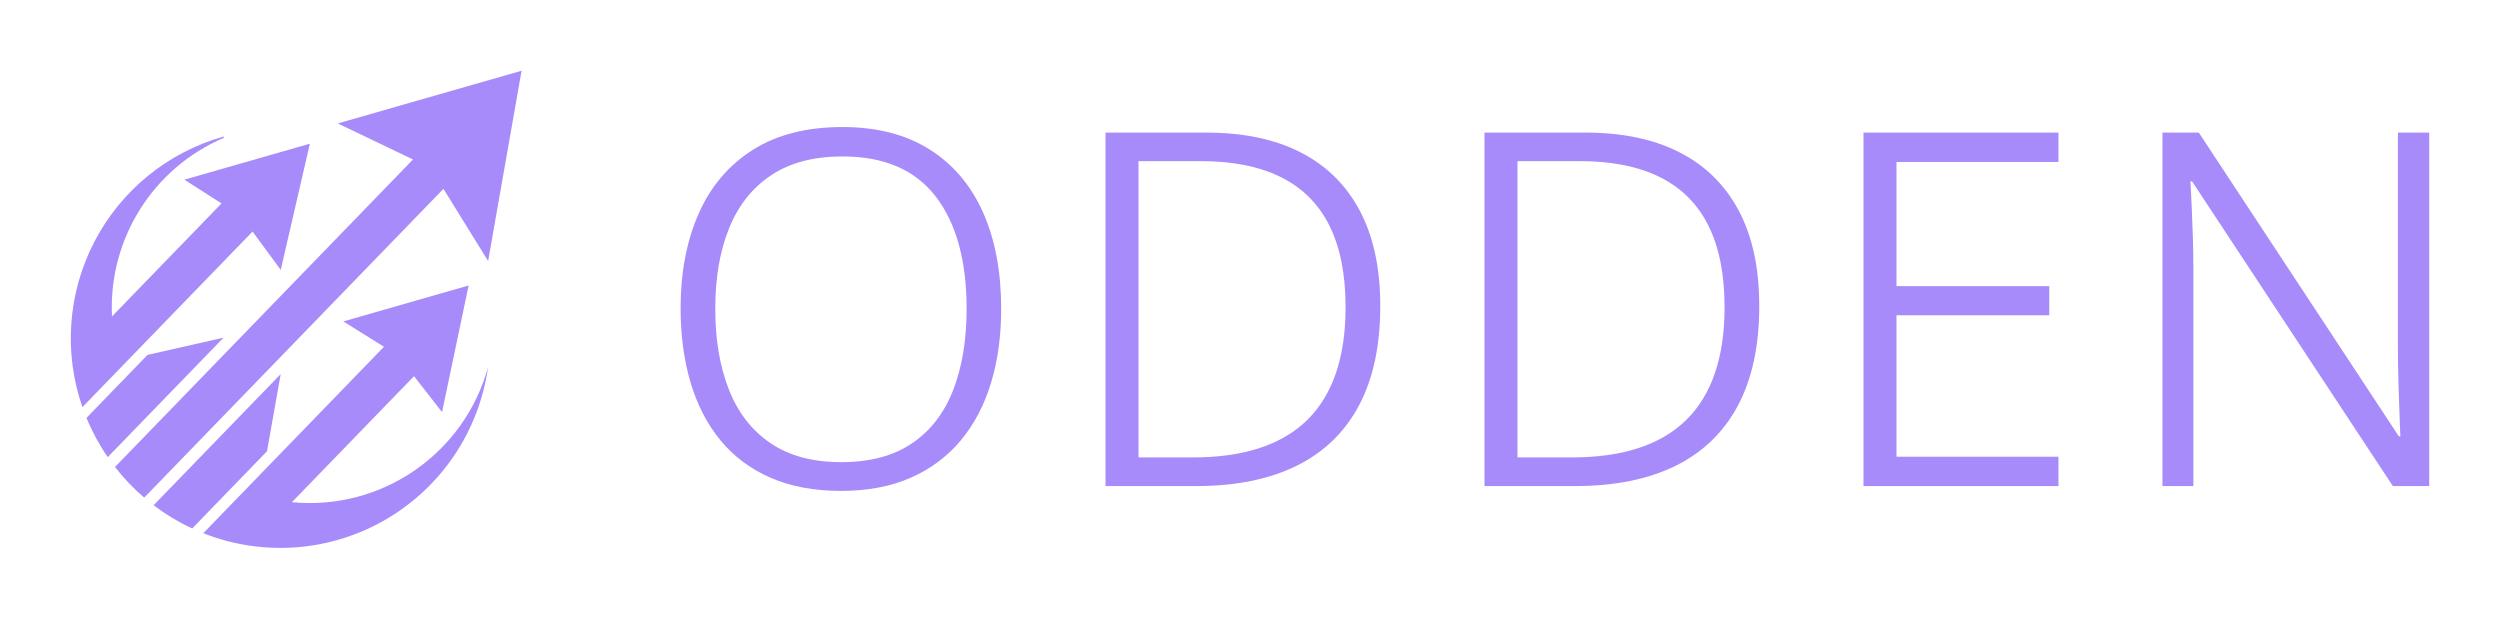
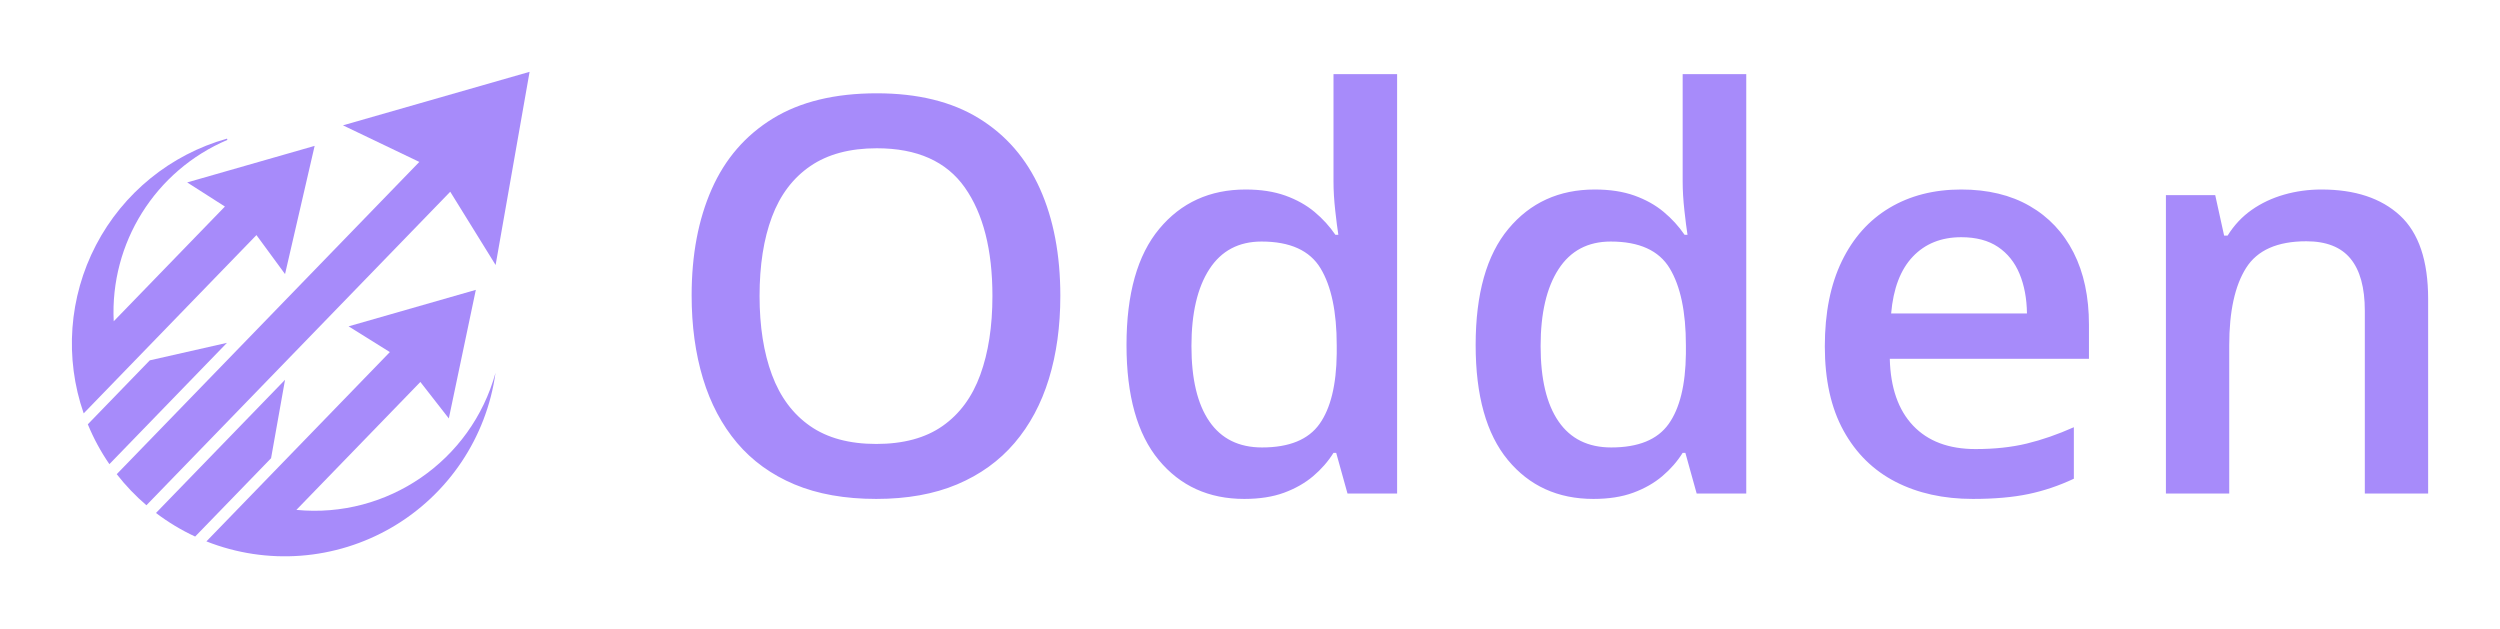
- <svg xmlns="http://www.w3.org/2000/svg" viewBox="-26.67 -183.24 942.44 233.23" role="img" aria-label="Odden CRM">
+ <svg xmlns="http://www.w3.org/2000/svg" viewBox="-26.67 -183.24 928.2 233.23" role="img" aria-label="Odden CRM">
  <g id="icon" transform="matrix(0.35394 0 0 0.35394 -70.035 -166.966)">
    <path d="M482.28 85.50 L562.38 123.88 L244.97 451.42 A223.26 223.26 0 0 0 276.11 484.03 L594.82 155.15 L642.41 232.01 L678.05 29.36 L482.28 85.50 Z" fill="#a78bfa" />
    <path d="M210.30 387.64 L391.52 200.63 L421.53 241.52 L452.57 107.05 L318.88 145.38 L358.45 170.68 L241.81 291.04 A196.32 196.32 0 0 1 361.03 100.79 L360.65 99.44 A223.26 223.26 0 0 0 210.30 387.64 Z" fill="#a78bfa" />
    <path d="M488.19 296.35 L531.47 323.35 L339.04 521.93 A223.26 223.26 0 0 0 642.31 345.13 A196.90 196.90 0 0 1 433.43 488.89 L563.48 354.69 L593.33 392.96 L621.66 258.08 L488.19 296.35 Z" fill="#a78bfa" />
    <path d="M279.66 332.00 L214.64 399.10 A223.26 223.26 0 0 0 237.27 440.91 L360.59 313.66 L279.66 332.00 Z" fill="#a78bfa" />
    <path d="M286.13 492.12 A223.26 223.26 0 0 0 327.23 516.87 L406.87 434.69 L421.52 352.41 L286.13 492.12 Z" fill="#a78bfa" />
  </g>
  <g id="wordmark">
-     <path d="M350.75 -66.81Q350.75 -51.5 346.92 -38.89Q343.09 -26.29 335.51 -17.2Q327.92 -8.11 316.64 -3.14Q305.36 1.82 290.41 1.82Q275.19 1.82 263.82 -3.14Q252.45 -8.11 244.93 -17.25Q237.41 -26.39 233.66 -39.03Q229.9 -51.68 229.9 -66.99Q229.9 -87.31 236.71 -102.72Q243.52 -118.12 257.1 -126.73Q270.68 -135.35 290.92 -135.35Q310.28 -135.35 323.64 -126.98Q336.99 -118.62 343.87 -103.26Q350.75 -87.91 350.75 -66.81ZM242.97 -66.85Q242.97 -49.44 248.08 -36.43Q253.18 -23.42 263.73 -16.22Q274.28 -9.02 290.46 -9.02Q306.77 -9.02 317.23 -16.18Q327.69 -23.33 332.7 -36.32Q337.72 -49.31 337.72 -66.81Q337.72 -93.97 326.1 -109.12Q314.48 -124.27 290.92 -124.27Q274.65 -124.27 264.01 -117.16Q253.36 -110.05 248.17 -97.18Q242.97 -84.31 242.97 -66.85Z" fill="#a78bfa" />
-     <path d="M493.66 -67.9Q493.66 -45.48 485.62 -30.37Q477.58 -15.27 462.08 -7.63Q446.59 0 424.12 0H390.08V-133.25H428.22Q449.05 -133.25 463.63 -125.8Q478.22 -118.35 485.94 -103.81Q493.66 -89.27 493.66 -67.9ZM480.58 -67.45Q480.58 -85.95 474.5 -98.16Q468.42 -110.37 456.27 -116.43Q444.13 -122.5 425.99 -122.5H402.52V-10.8H422.98Q451.83 -10.8 466.21 -25Q480.58 -39.19 480.58 -67.45Z" fill="#a78bfa" />
-     <path d="M636.53 -67.9Q636.53 -45.48 628.49 -30.37Q620.45 -15.27 604.95 -7.63Q589.46 0 566.99 0H532.95V-133.25H571.09Q591.92 -133.25 606.5 -125.8Q621.08 -118.35 628.81 -103.81Q636.53 -89.27 636.53 -67.9ZM623.45 -67.45Q623.45 -85.95 617.37 -98.16Q611.29 -110.37 599.14 -116.43Q587 -122.5 568.86 -122.5H545.39V-10.8H565.85Q594.7 -10.8 609.08 -25Q623.45 -39.19 623.45 -67.45Z" fill="#a78bfa" />
-     <path d="M749.32 0H675.82V-133.25H749.32V-122.18H688.26V-75.37H745.86V-64.39H688.26V-11.07H749.32Z" fill="#a78bfa" />
-     <path d="M889.09 0H875.38L799.68 -114.88H799.09Q799.32 -110.19 799.57 -104.81Q799.82 -99.44 800 -93.56Q800.18 -87.68 800.18 -81.53V0H788.52V-133.25H802.23L877.65 -18.73H878.2Q878.06 -22.33 877.86 -27.91Q877.65 -33.49 877.47 -39.67Q877.29 -45.84 877.29 -51.22V-133.25H889.09Z" fill="#a78bfa" />
+     <path d="M367.01-73.35Q367.01-56.44 362.76-42.58Q358.51-28.72 350-18.76Q341.50-8.81 328.69-3.40Q315.88 2 298.67 2Q281.15 2 268.30-3.40Q255.44-8.81 246.98-18.81Q238.53-28.82 234.32-42.73Q230.12-56.64 230.12-73.55Q230.12-96.17 237.58-113.03Q245.03-129.89 260.29-139.25Q275.55-148.60 298.87-148.60Q321.68-148.60 336.79-139.30Q351.90-129.99 359.46-113.13Q367.01-96.27 367.01-73.35M255.34-73.35Q255.34-56.44 259.94-44.08Q264.54-31.72 274.10-25.07Q283.66-18.41 298.67-18.41Q313.78-18.41 323.28-25.07Q332.79-31.72 337.29-44.08Q341.80-56.44 341.80-73.35Q341.80-99.07 331.54-113.63Q321.28-128.19 298.87-128.19Q283.86-128.19 274.20-121.58Q264.54-114.98 259.94-102.72Q255.34-90.46 255.34-73.35M435.31 2Q415.49 2 403.54-12.46Q391.58-26.92 391.58-55.14Q391.58-83.66 403.74-98.27Q415.89-112.88 435.81-112.88Q444.21-112.88 450.52-110.63Q456.82-108.37 461.38-104.57Q465.93-100.77 469.13-96.07L470.23-96.07Q469.73-99.17 469.08-105.02Q468.43-110.88 468.43-115.88L468.43-155.71L492.05-155.71L492.05 0L473.63 0L469.43-15.11L468.43-15.11Q465.43-10.31 460.88-6.45Q456.32-2.60 450.07-0.30Q443.81 2 435.31 2M441.91-17.11Q457.02-17.11 463.23-25.82Q469.43-34.52 469.63-51.94L469.63-55.04Q469.63-73.65 463.63-83.61Q457.62-93.56 441.71-93.56Q429-93.56 422.35-83.31Q415.69-73.05 415.69-54.74Q415.69-36.42 422.35-26.77Q429-17.11 441.91-17.11M564.94 2Q545.13 2 533.17-12.46Q521.21-26.92 521.21-55.14Q521.21-83.66 533.37-98.27Q545.53-112.88 565.45-112.88Q573.85-112.88 580.16-110.63Q586.46-108.37 591.01-104.57Q595.57-100.77 598.77-96.07L599.87-96.07Q599.37-99.17 598.72-105.02Q598.07-110.88 598.07-115.88L598.07-155.71L621.68-155.71L621.68 0L603.27 0L599.07-15.11L598.07-15.11Q595.07-10.31 590.51-6.45Q585.96-2.60 579.70-0.30Q573.45 2 564.94 2M571.55-17.11Q586.66-17.11 592.86-25.82Q599.07-34.52 599.27-51.94L599.27-55.04Q599.27-73.65 593.26-83.61Q587.26-93.56 571.35-93.56Q558.64-93.56 551.99-83.31Q545.33-73.05 545.33-54.74Q545.33-36.42 551.99-26.77Q558.64-17.11 571.55-17.11M701.49-112.88Q716.30-112.88 726.90-106.77Q737.51-100.67 743.21-89.46Q748.92-78.25 748.92-62.64L748.92-50.03L674.97-50.03Q675.37-33.92 683.62-25.22Q691.88-16.51 706.79-16.51Q717.40-16.51 725.85-18.56Q734.31-20.61 743.31-24.62L743.31-5.50Q735.01-1.60 726.40 0.20Q717.80 2 705.79 2Q689.48 2 677.12-4.35Q664.76-10.71 657.81-23.32Q650.85-35.92 650.85-54.64Q650.85-73.25 657.16-86.26Q663.46-99.27 674.87-106.07Q686.28-112.88 701.49-112.88M701.49-95.17Q690.38-95.17 683.52-87.96Q676.67-80.76 675.47-66.85L725.90-66.85Q725.80-75.15 723.15-81.56Q720.50-87.96 715.15-91.56Q709.79-95.17 701.49-95.17M835.23-112.88Q853.94-112.88 864.40-103.22Q874.85-93.56 874.85-72.25L874.85 0L851.34 0L851.34-67.85Q851.34-80.76 846.03-87.21Q840.73-93.66 829.62-93.66Q813.51-93.66 807.26-83.76Q801-73.85 801-55.04L801 0L777.49 0L777.49-110.78L795.80-110.78L799.10-95.77L800.40-95.77Q804-101.57 809.36-105.32Q814.71-109.07 821.37-110.98Q828.02-112.88 835.23-112.88" fill="#a78bfa" />
  </g>
</svg>
